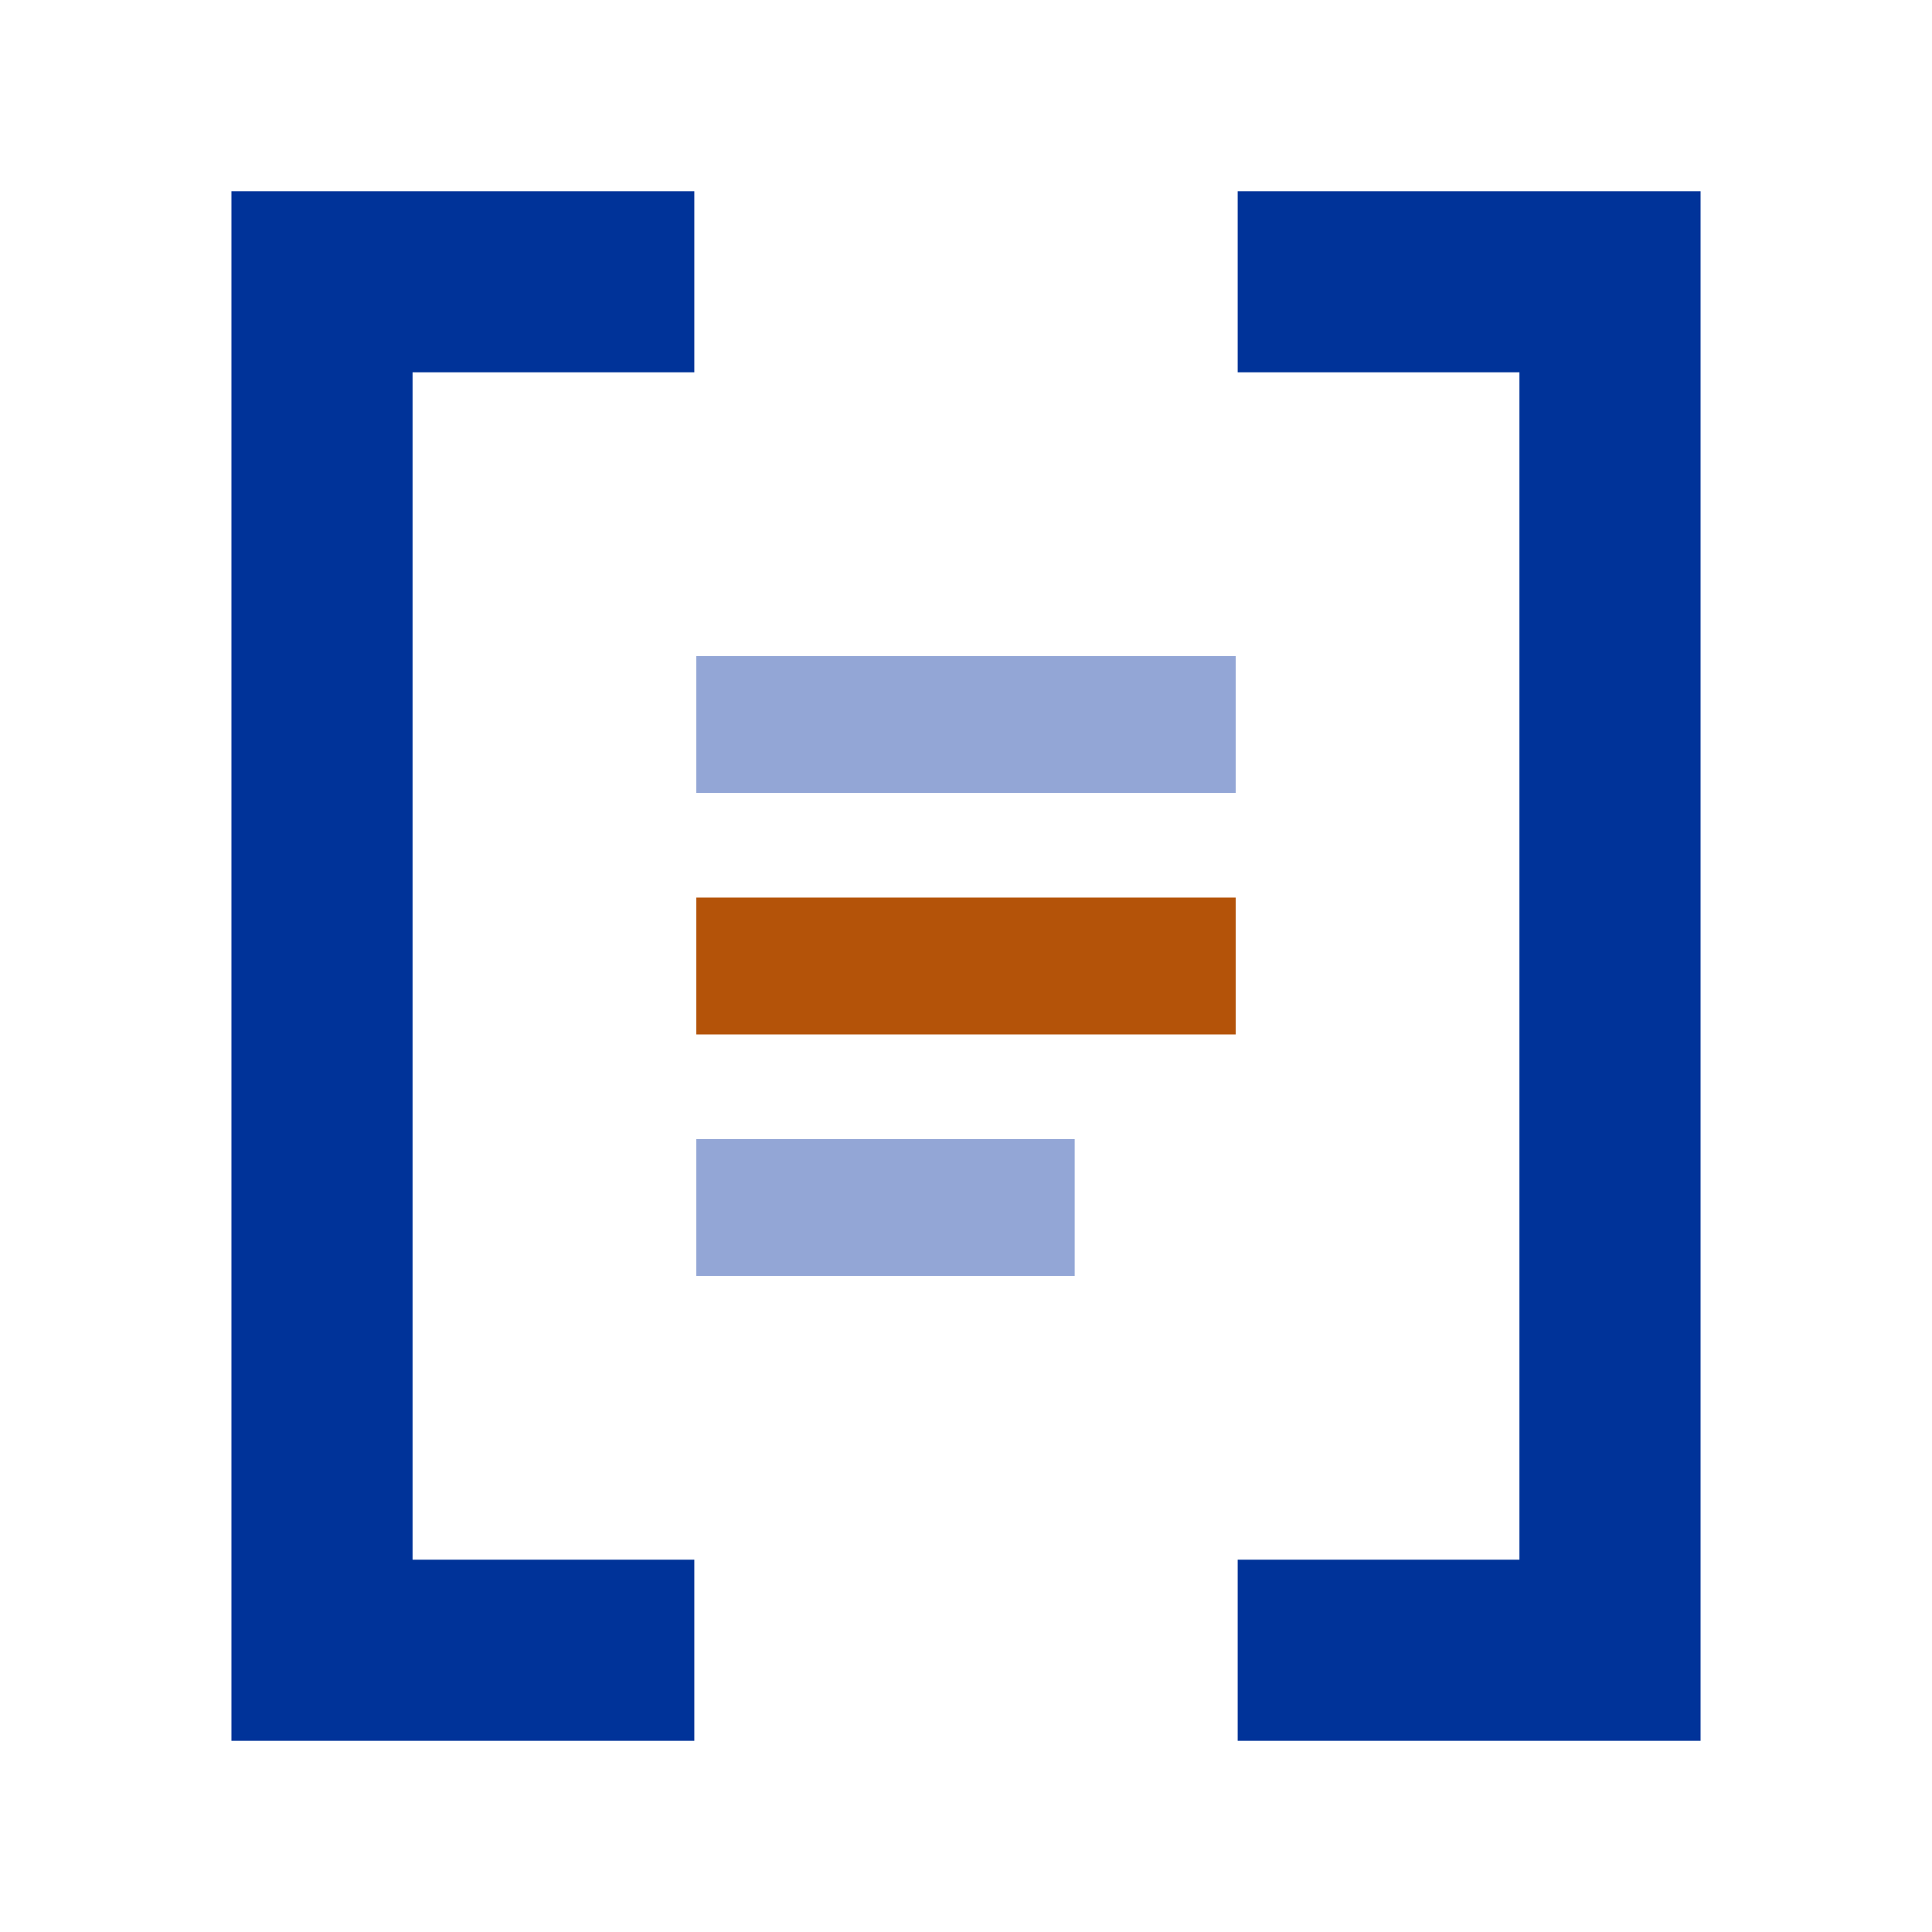
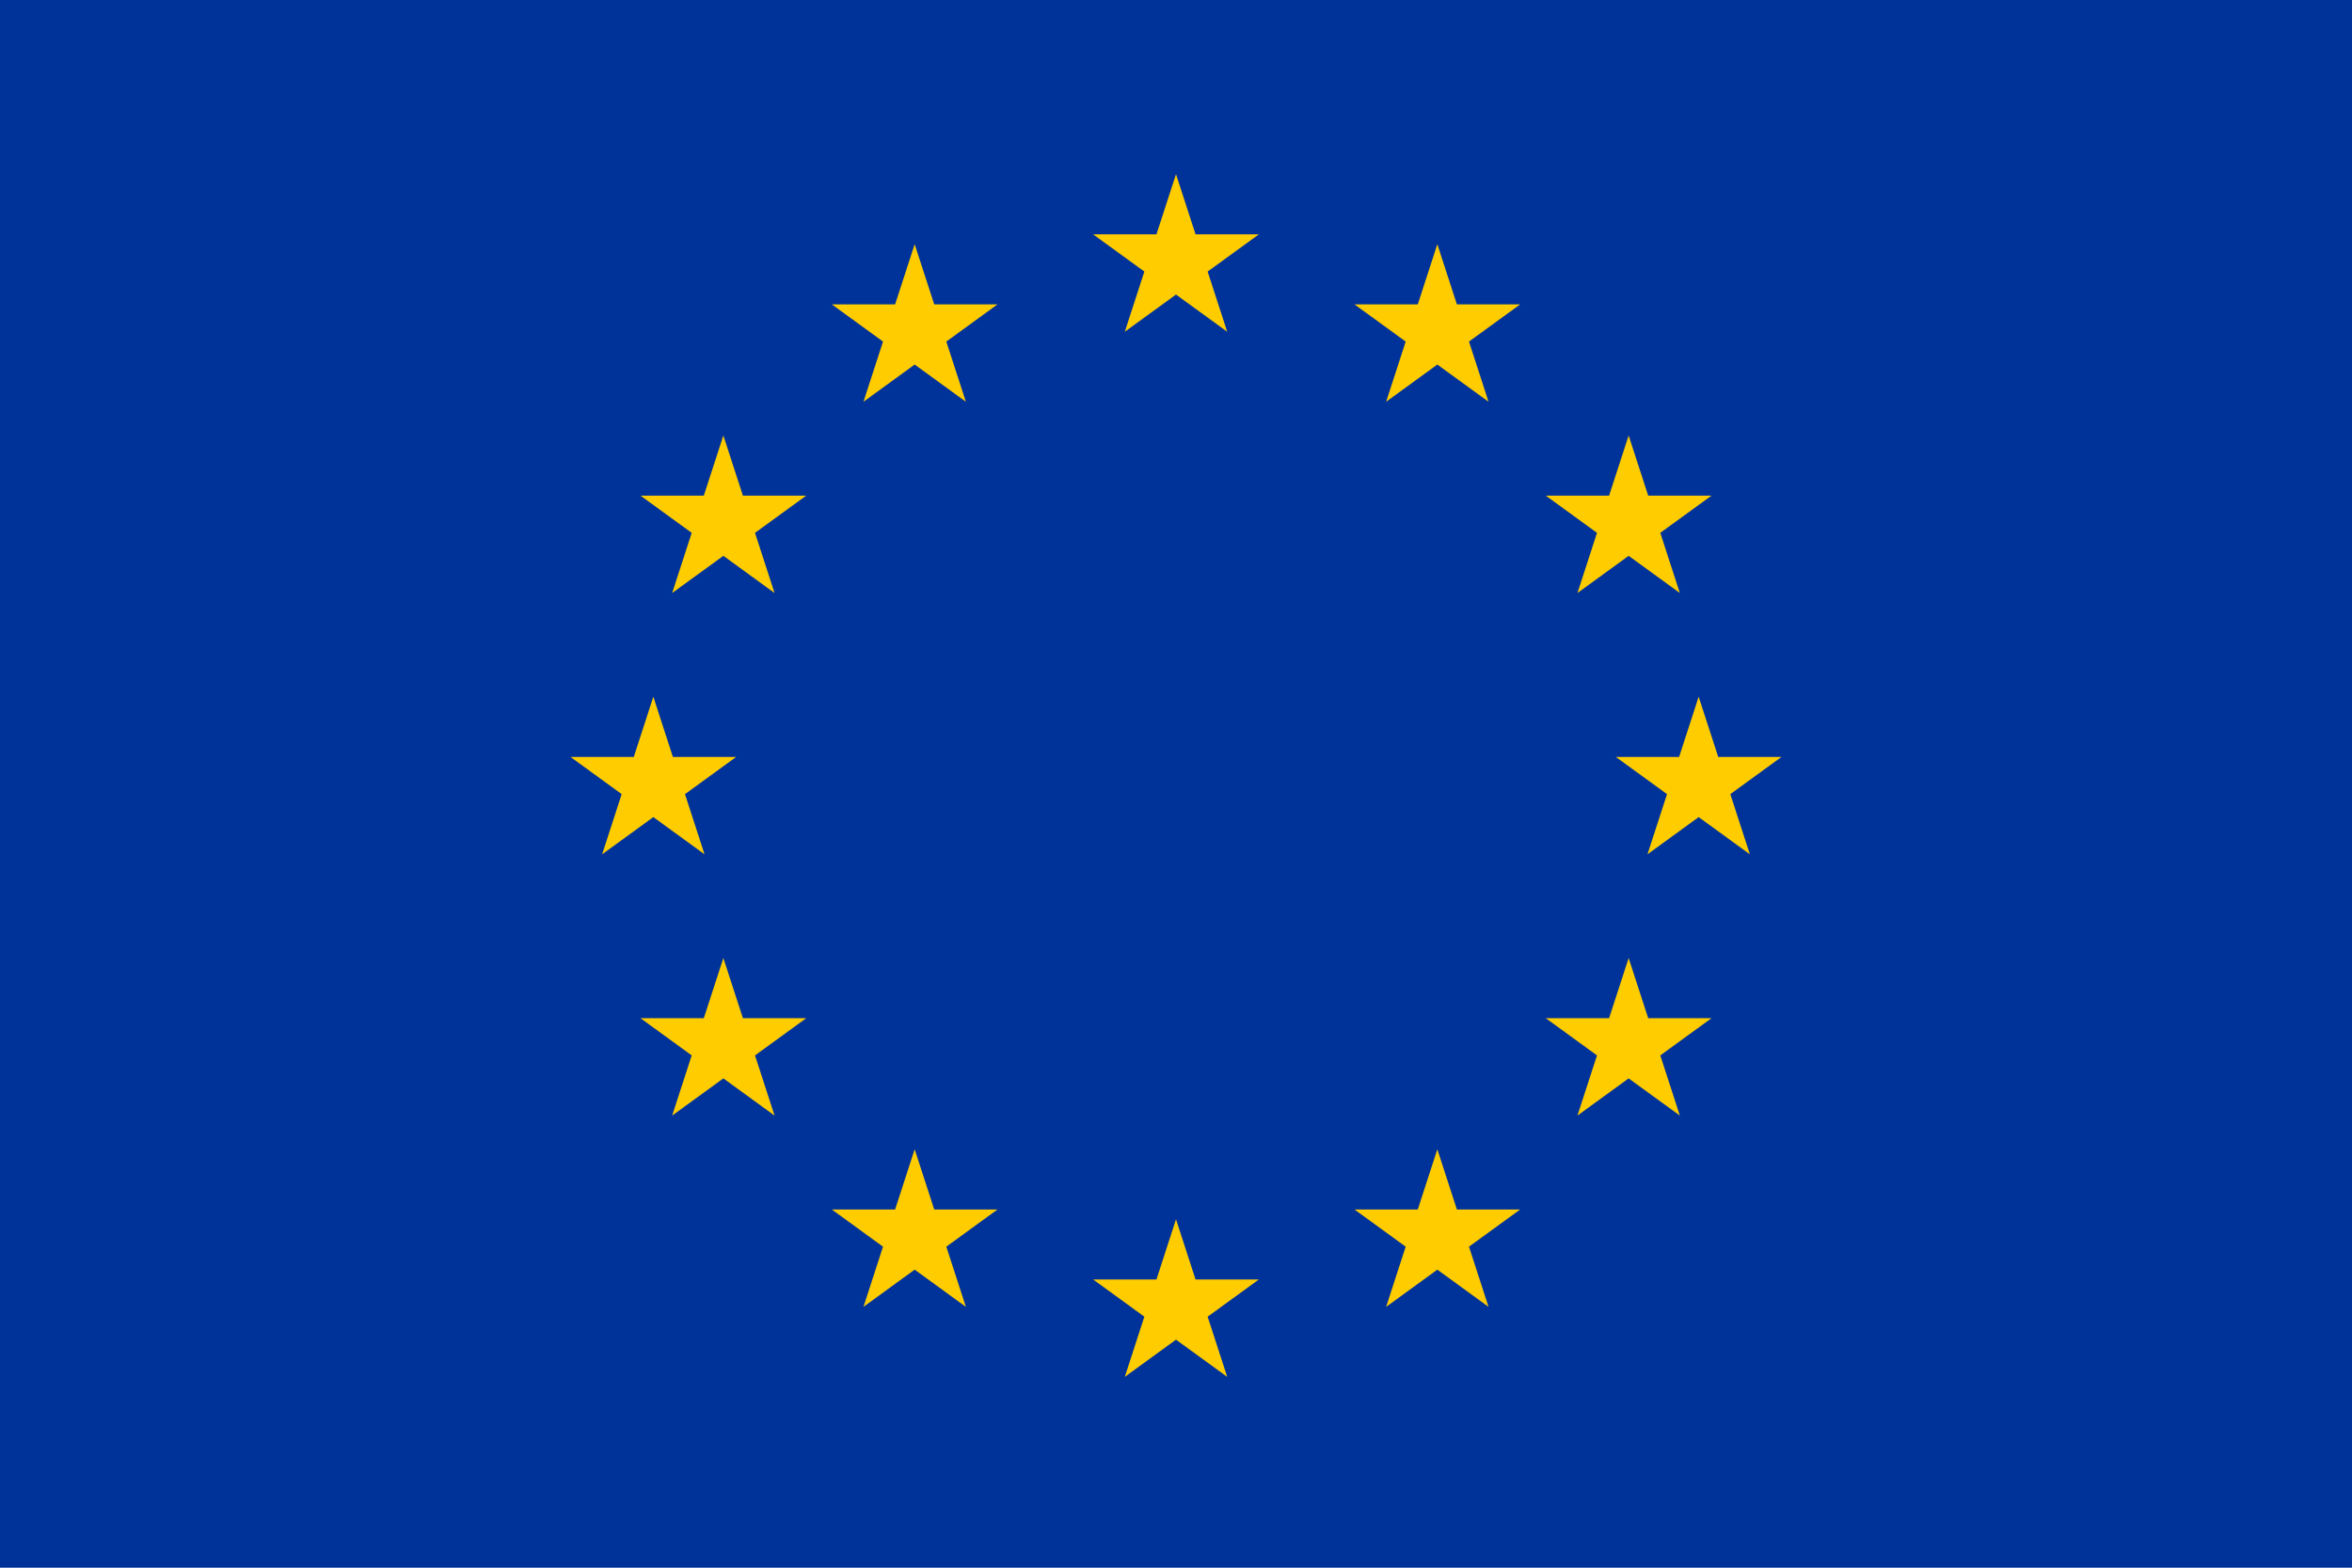
- <svg xmlns="http://www.w3.org/2000/svg" viewBox="0 0 48 48" width="48" height="48" role="img" aria-label="probative">
-   <path d="M15 7 H8 V41 H15" fill="none" stroke="#003399" stroke-width="4.5" stroke-linecap="square" />
-   <path d="M33 7 H40 V41 H33" fill="none" stroke="#003399" stroke-width="4.5" stroke-linecap="square" />
-   <path d="M19 18 H29" fill="none" stroke="#93A6D6" stroke-width="3.4" stroke-linecap="square" />
-   <path d="M19 24 H29" fill="none" stroke="#B45309" stroke-width="3.4" stroke-linecap="square" />
-   <path d="M19 30 H25" fill="none" stroke="#93A6D6" stroke-width="3.4" stroke-linecap="square" />
+ <svg xmlns="http://www.w3.org/2000/svg" viewBox="0 0 900 600" width="900" height="600" role="img" aria-label="Flag of Europe">
+   <rect width="900" height="600" fill="#003399" />
+   <g fill="#FFCC00">
+     <polygon points="450.000,66.667 457.484,89.699 481.702,89.699 462.109,103.934 469.593,126.967 450.000,112.732 430.407,126.967 437.891,103.934 418.298,89.699 442.516,89.699" />
+     <polygon points="550.000,93.462 557.484,116.494 581.702,116.494 562.109,130.729 569.593,153.762 550.000,139.527 530.407,153.762 537.891,130.729 518.298,116.494 542.516,116.494" />
+     <polygon points="623.205,166.667 630.689,189.699 654.907,189.699 635.314,203.934 642.798,226.967 623.205,212.732 603.612,226.967 611.096,203.934 591.503,189.699 615.721,189.699" />
+     <polygon points="650.000,266.667 657.484,289.699 681.702,289.699 662.109,303.934 669.593,326.967 650.000,312.732 630.407,326.967 637.891,303.934 618.298,289.699 642.516,289.699" />
+     <polygon points="623.205,366.667 630.689,389.699 654.907,389.699 635.314,403.934 642.798,426.967 623.205,412.732 603.612,426.967 611.096,403.934 591.503,389.699 615.721,389.699" />
+     <polygon points="550.000,439.872 557.484,462.905 581.702,462.905 562.109,477.140 569.593,500.172 550.000,485.937 530.407,500.172 537.891,477.140 518.298,462.905 542.516,462.905" />
+     <polygon points="450.000,466.667 457.484,489.699 481.702,489.699 462.109,503.934 469.593,526.967 450.000,512.732 430.407,526.967 437.891,503.934 418.298,489.699 442.516,489.699" />
+     <polygon points="350.000,439.872 357.484,462.905 381.702,462.905 362.109,477.140 369.593,500.172 350.000,485.937 330.407,500.172 337.891,477.140 318.298,462.905 342.516,462.905" />
+     <polygon points="276.795,366.667 284.279,389.699 308.497,389.699 288.904,403.934 296.388,426.967 276.795,412.732 257.202,426.967 264.686,403.934 245.093,389.699 269.311,389.699" />
+     <polygon points="250.000,266.667 257.484,289.699 281.702,289.699 262.109,303.934 269.593,326.967 250.000,312.732 230.407,326.967 237.891,303.934 218.298,289.699 242.516,289.699" />
+     <polygon points="276.795,166.667 284.279,189.699 308.497,189.699 288.904,203.934 296.388,226.967 276.795,212.732 257.202,226.967 264.686,203.934 245.093,189.699 269.311,189.699" />
+     <polygon points="350.000,93.462 357.484,116.494 381.702,116.494 362.109,130.729 369.593,153.762 350.000,139.527 330.407,153.762 337.891,130.729 318.298,116.494 342.516,116.494" />
+   </g>
</svg>
